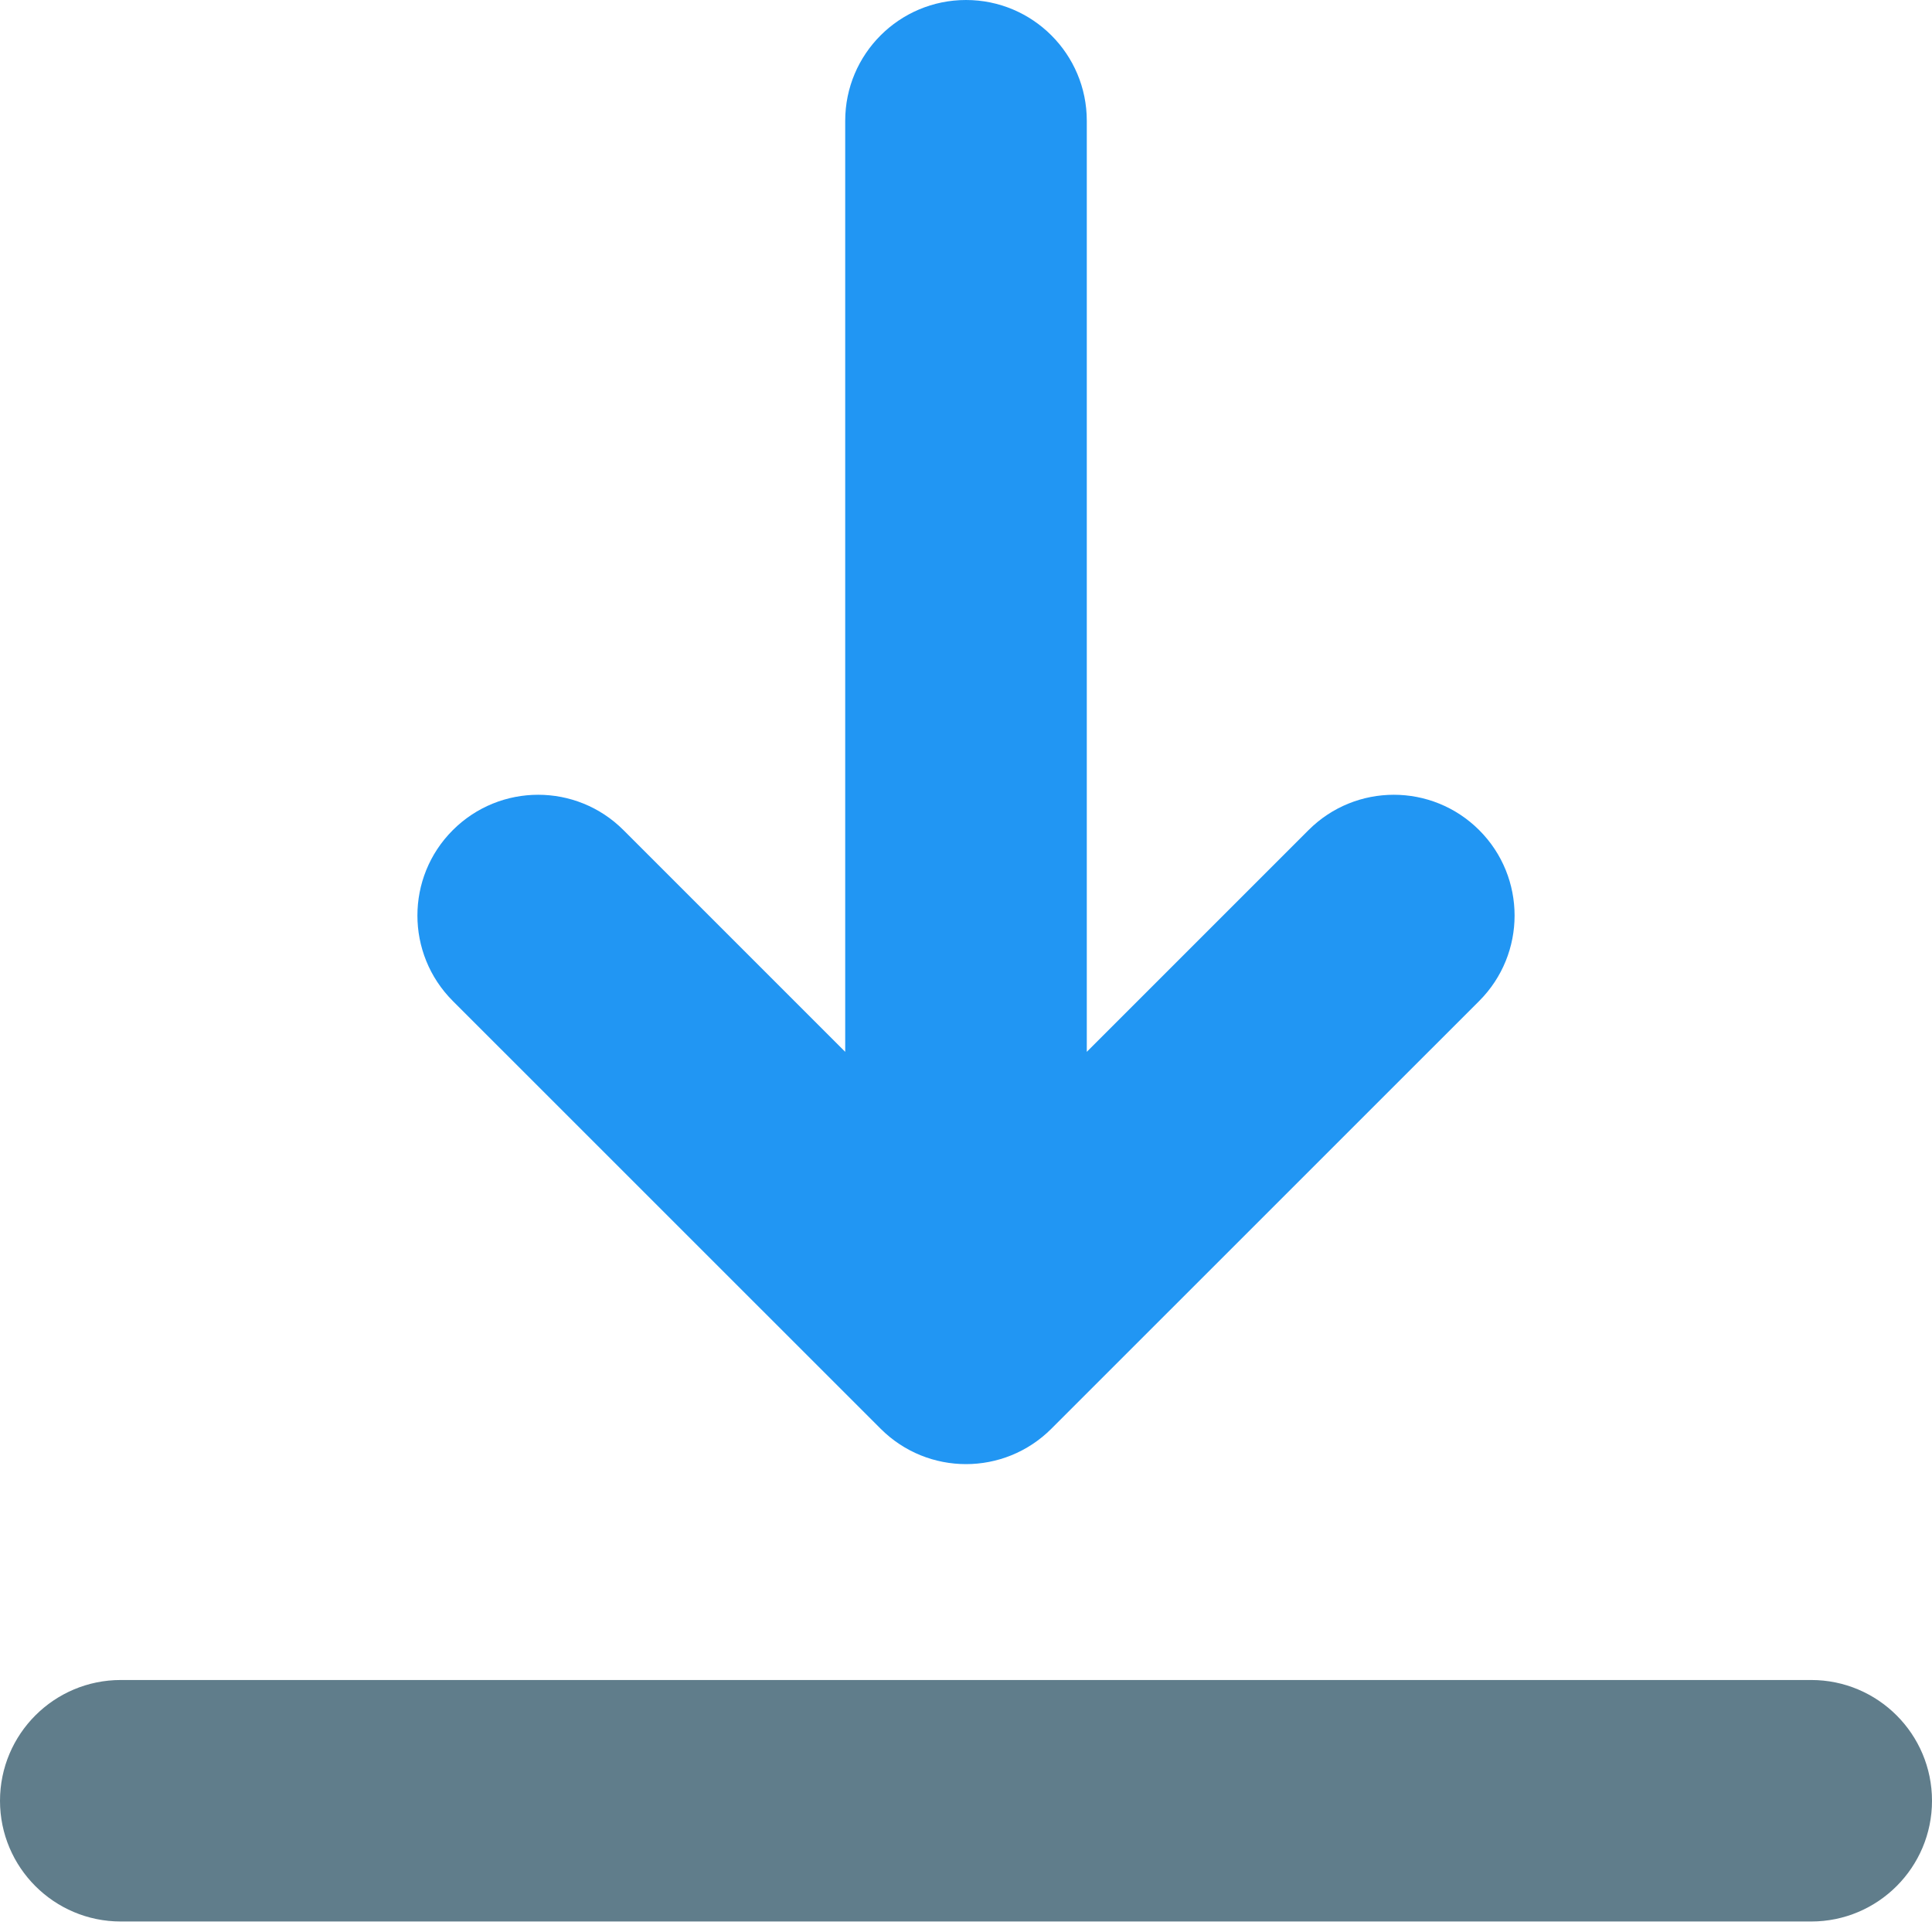
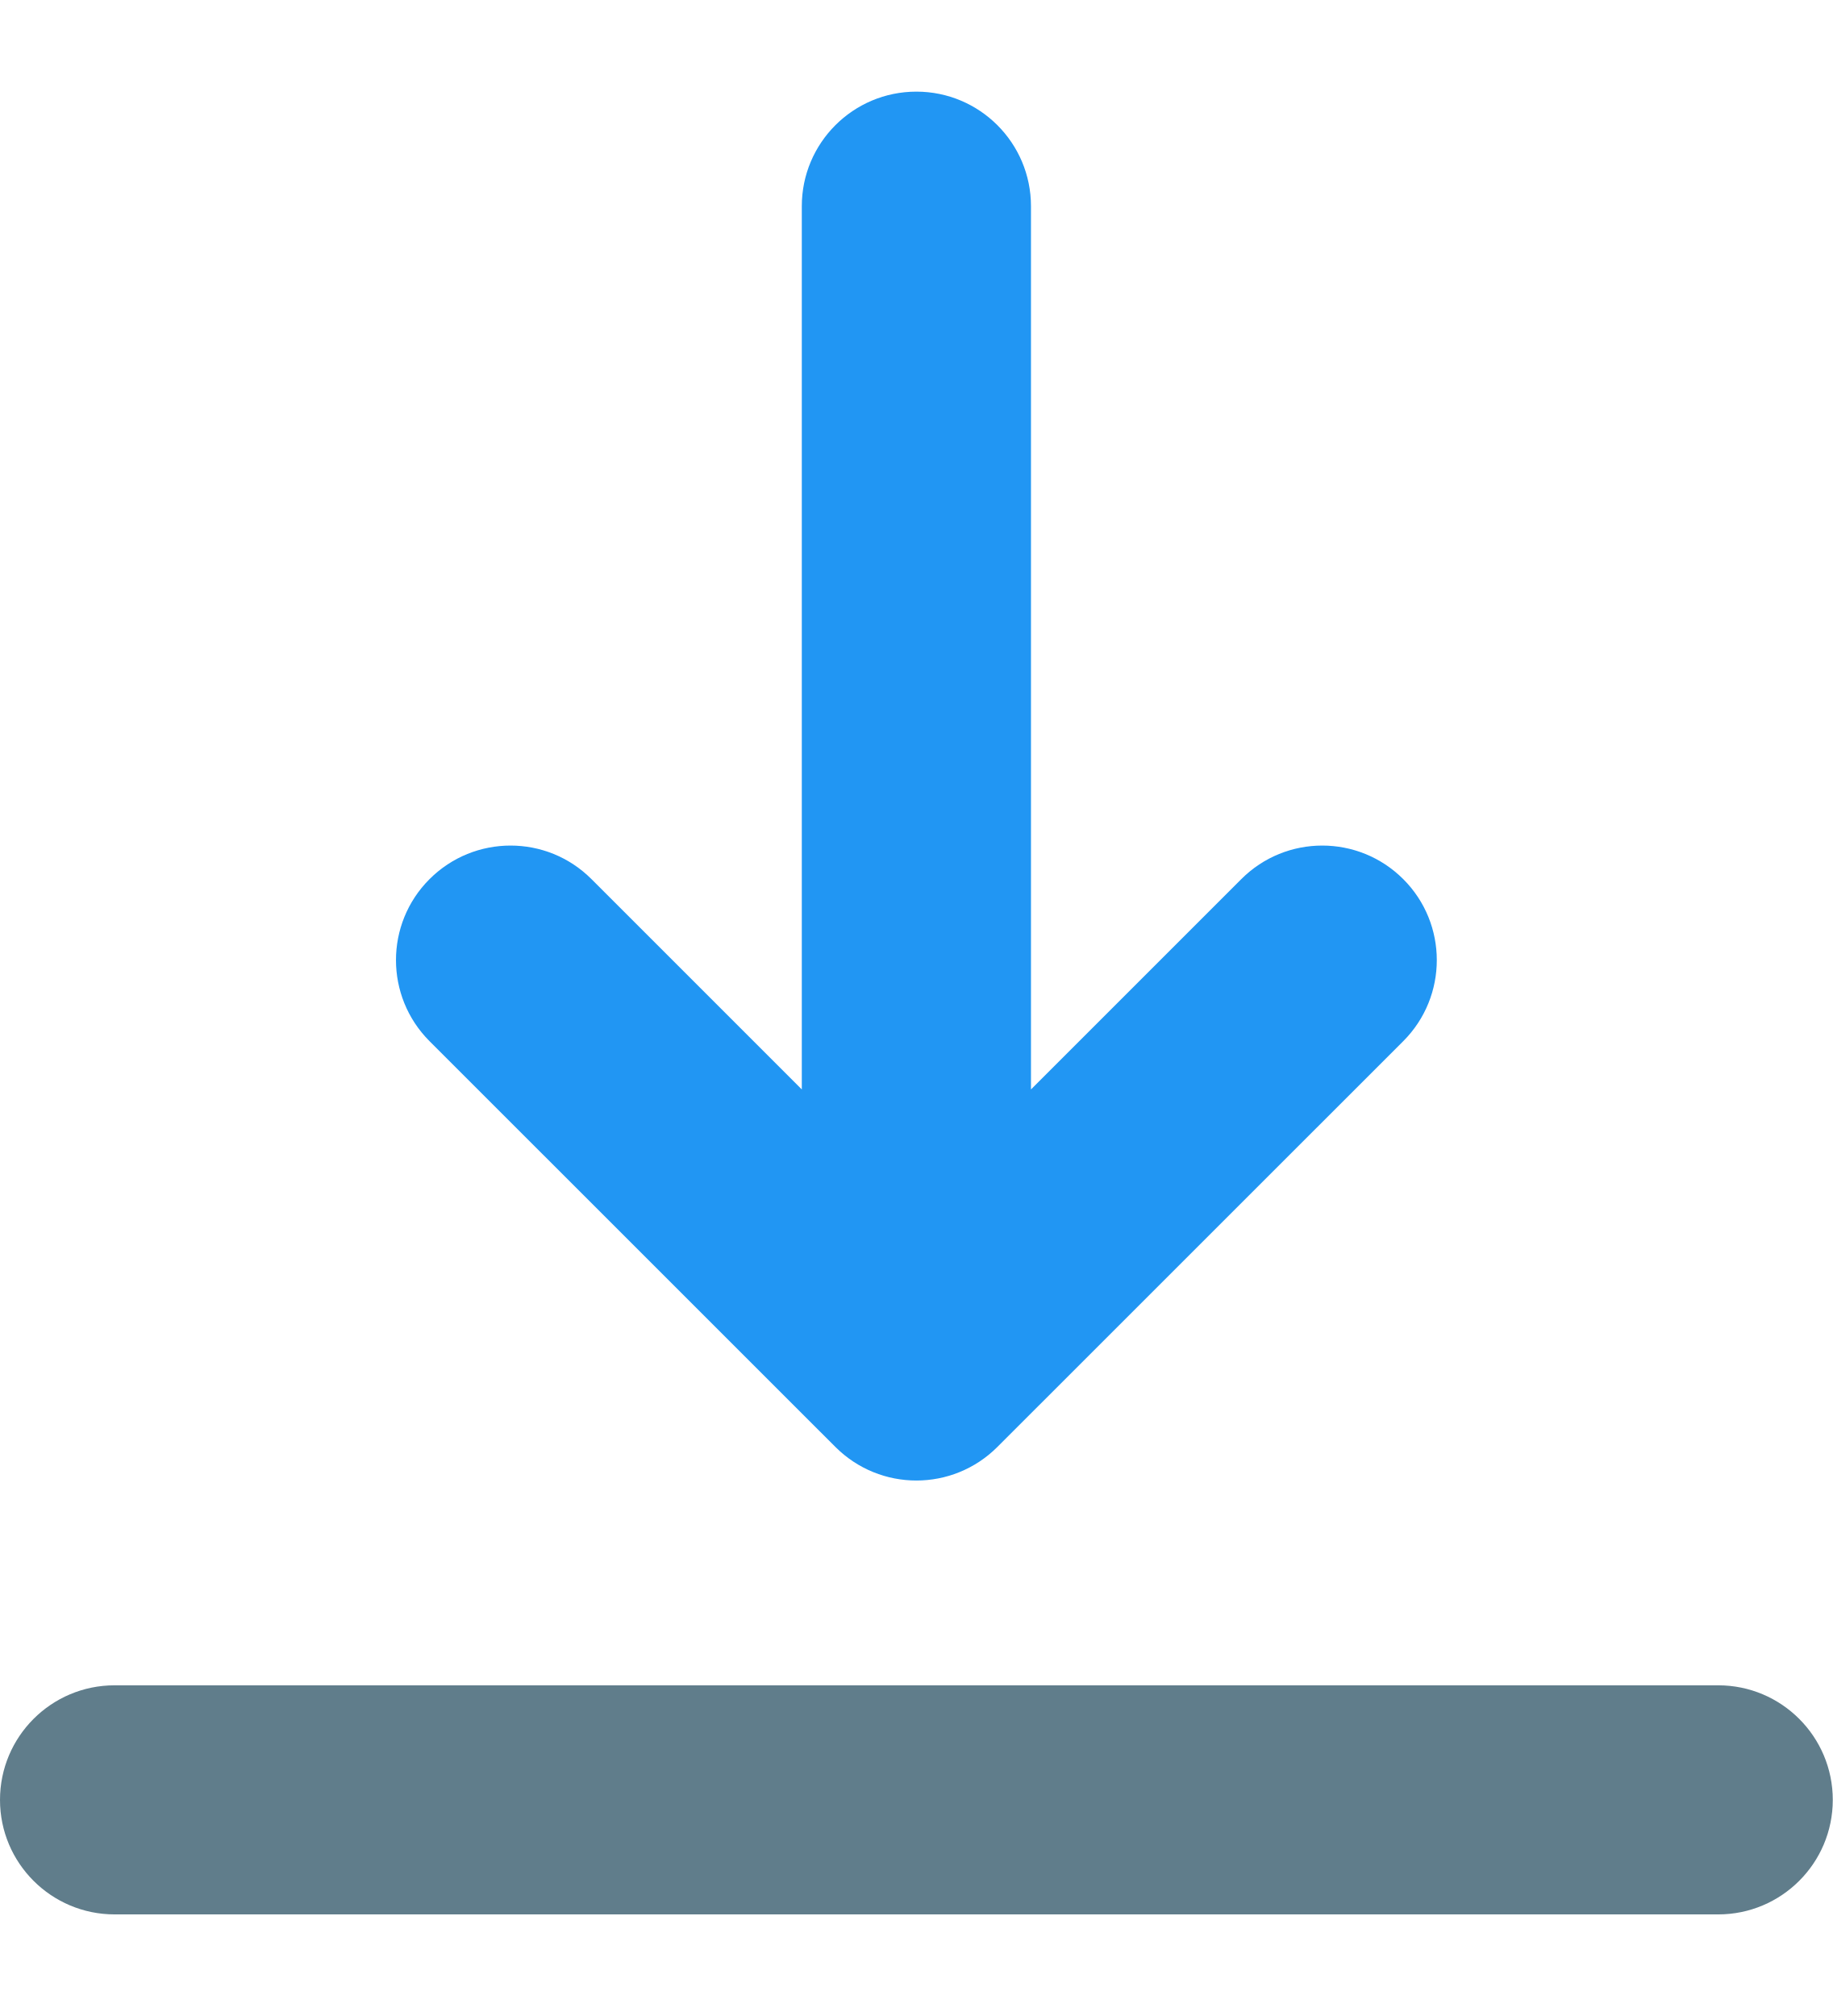
- <svg xmlns="http://www.w3.org/2000/svg" width="23" height="23" viewBox="0 0 23 23" fill="none">
+ <svg xmlns="http://www.w3.org/2000/svg" width="20" height="22" viewBox="0 0 23 23" fill="none">
  <path d="M10.484 17.009C10.764 17.289 11.132 17.43 11.5 17.43C11.868 17.43 12.236 17.289 12.516 17.009L17.61 11.916C18.171 11.354 18.171 10.444 17.61 9.883C17.048 9.321 16.138 9.321 15.577 9.883L12.938 12.522V1.438C12.938 0.644 12.294 0 11.5 0C10.706 0 10.062 0.644 10.062 1.438V12.522L7.423 9.883C6.862 9.321 5.952 9.321 5.39 9.883C4.829 10.444 4.829 11.354 5.39 11.916L10.484 17.009Z" fill="#2196F3" />
  <path d="M23 21.438C23 22.231 22.356 22.875 21.562 22.875H1.438C0.644 22.875 0 22.231 0 21.438C0 20.644 0.644 20 1.438 20H21.562C22.356 20 23 20.644 23 21.438Z" fill="#607D8B" />
</svg>
